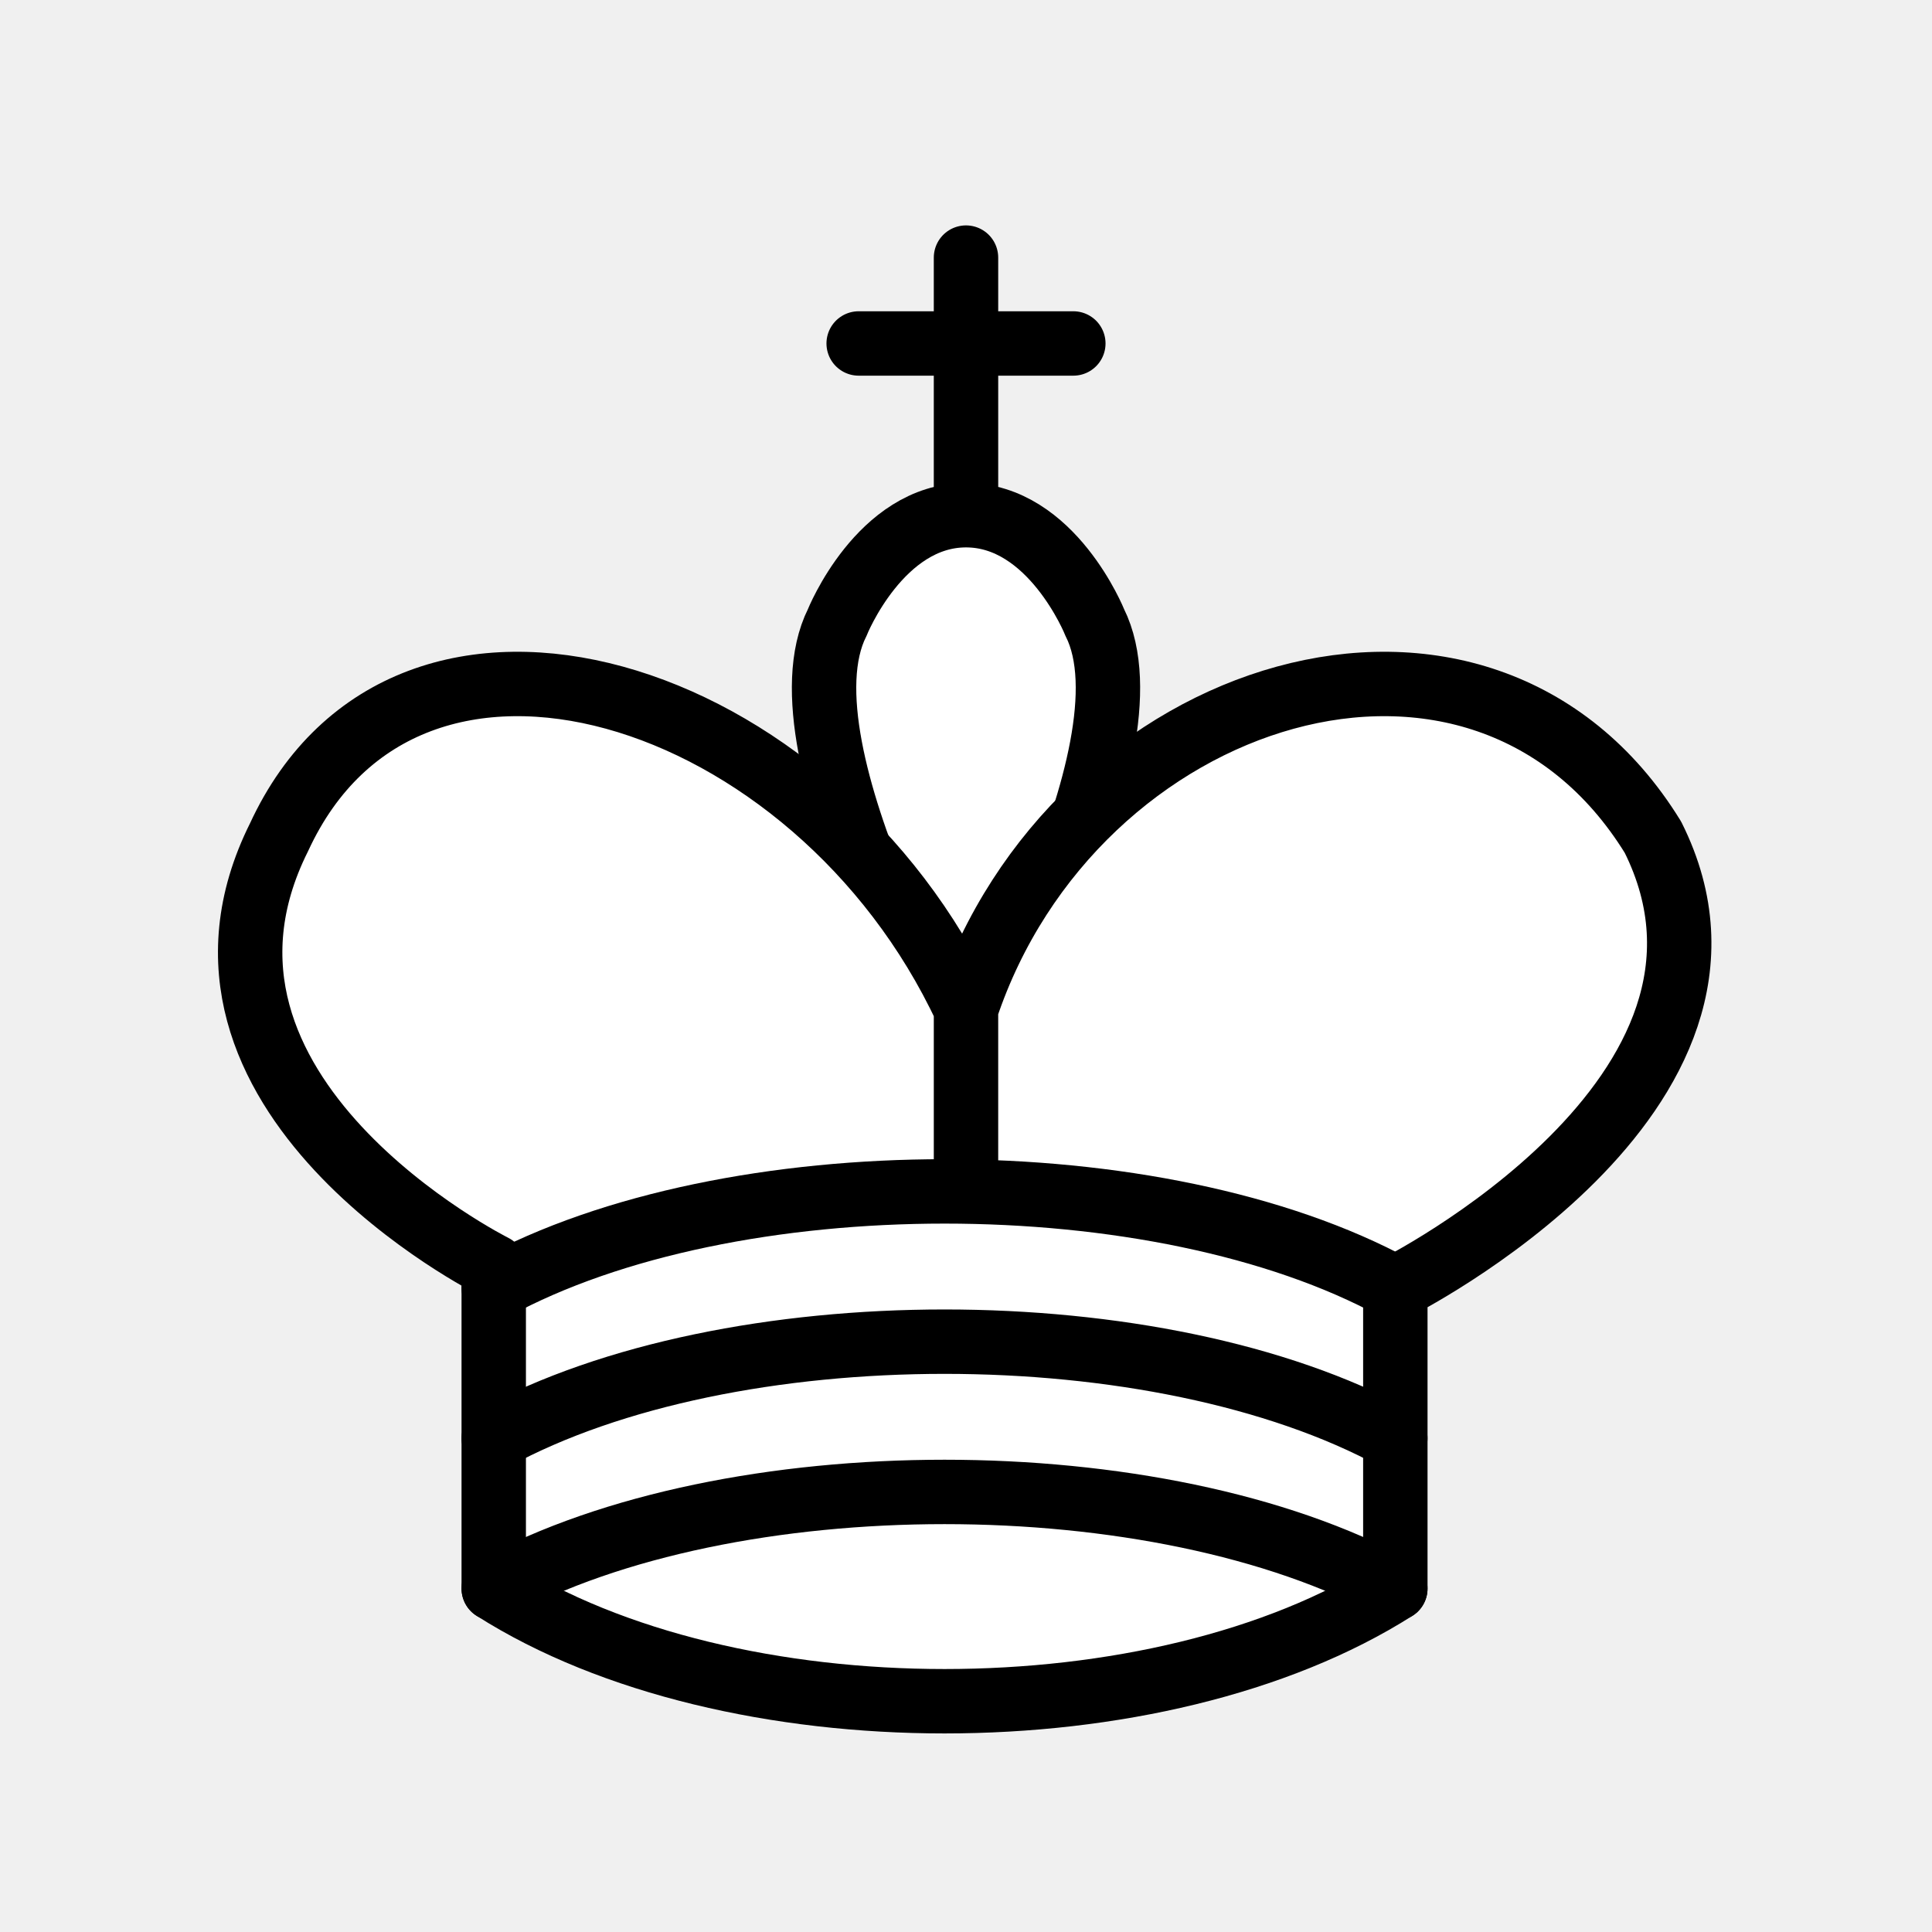
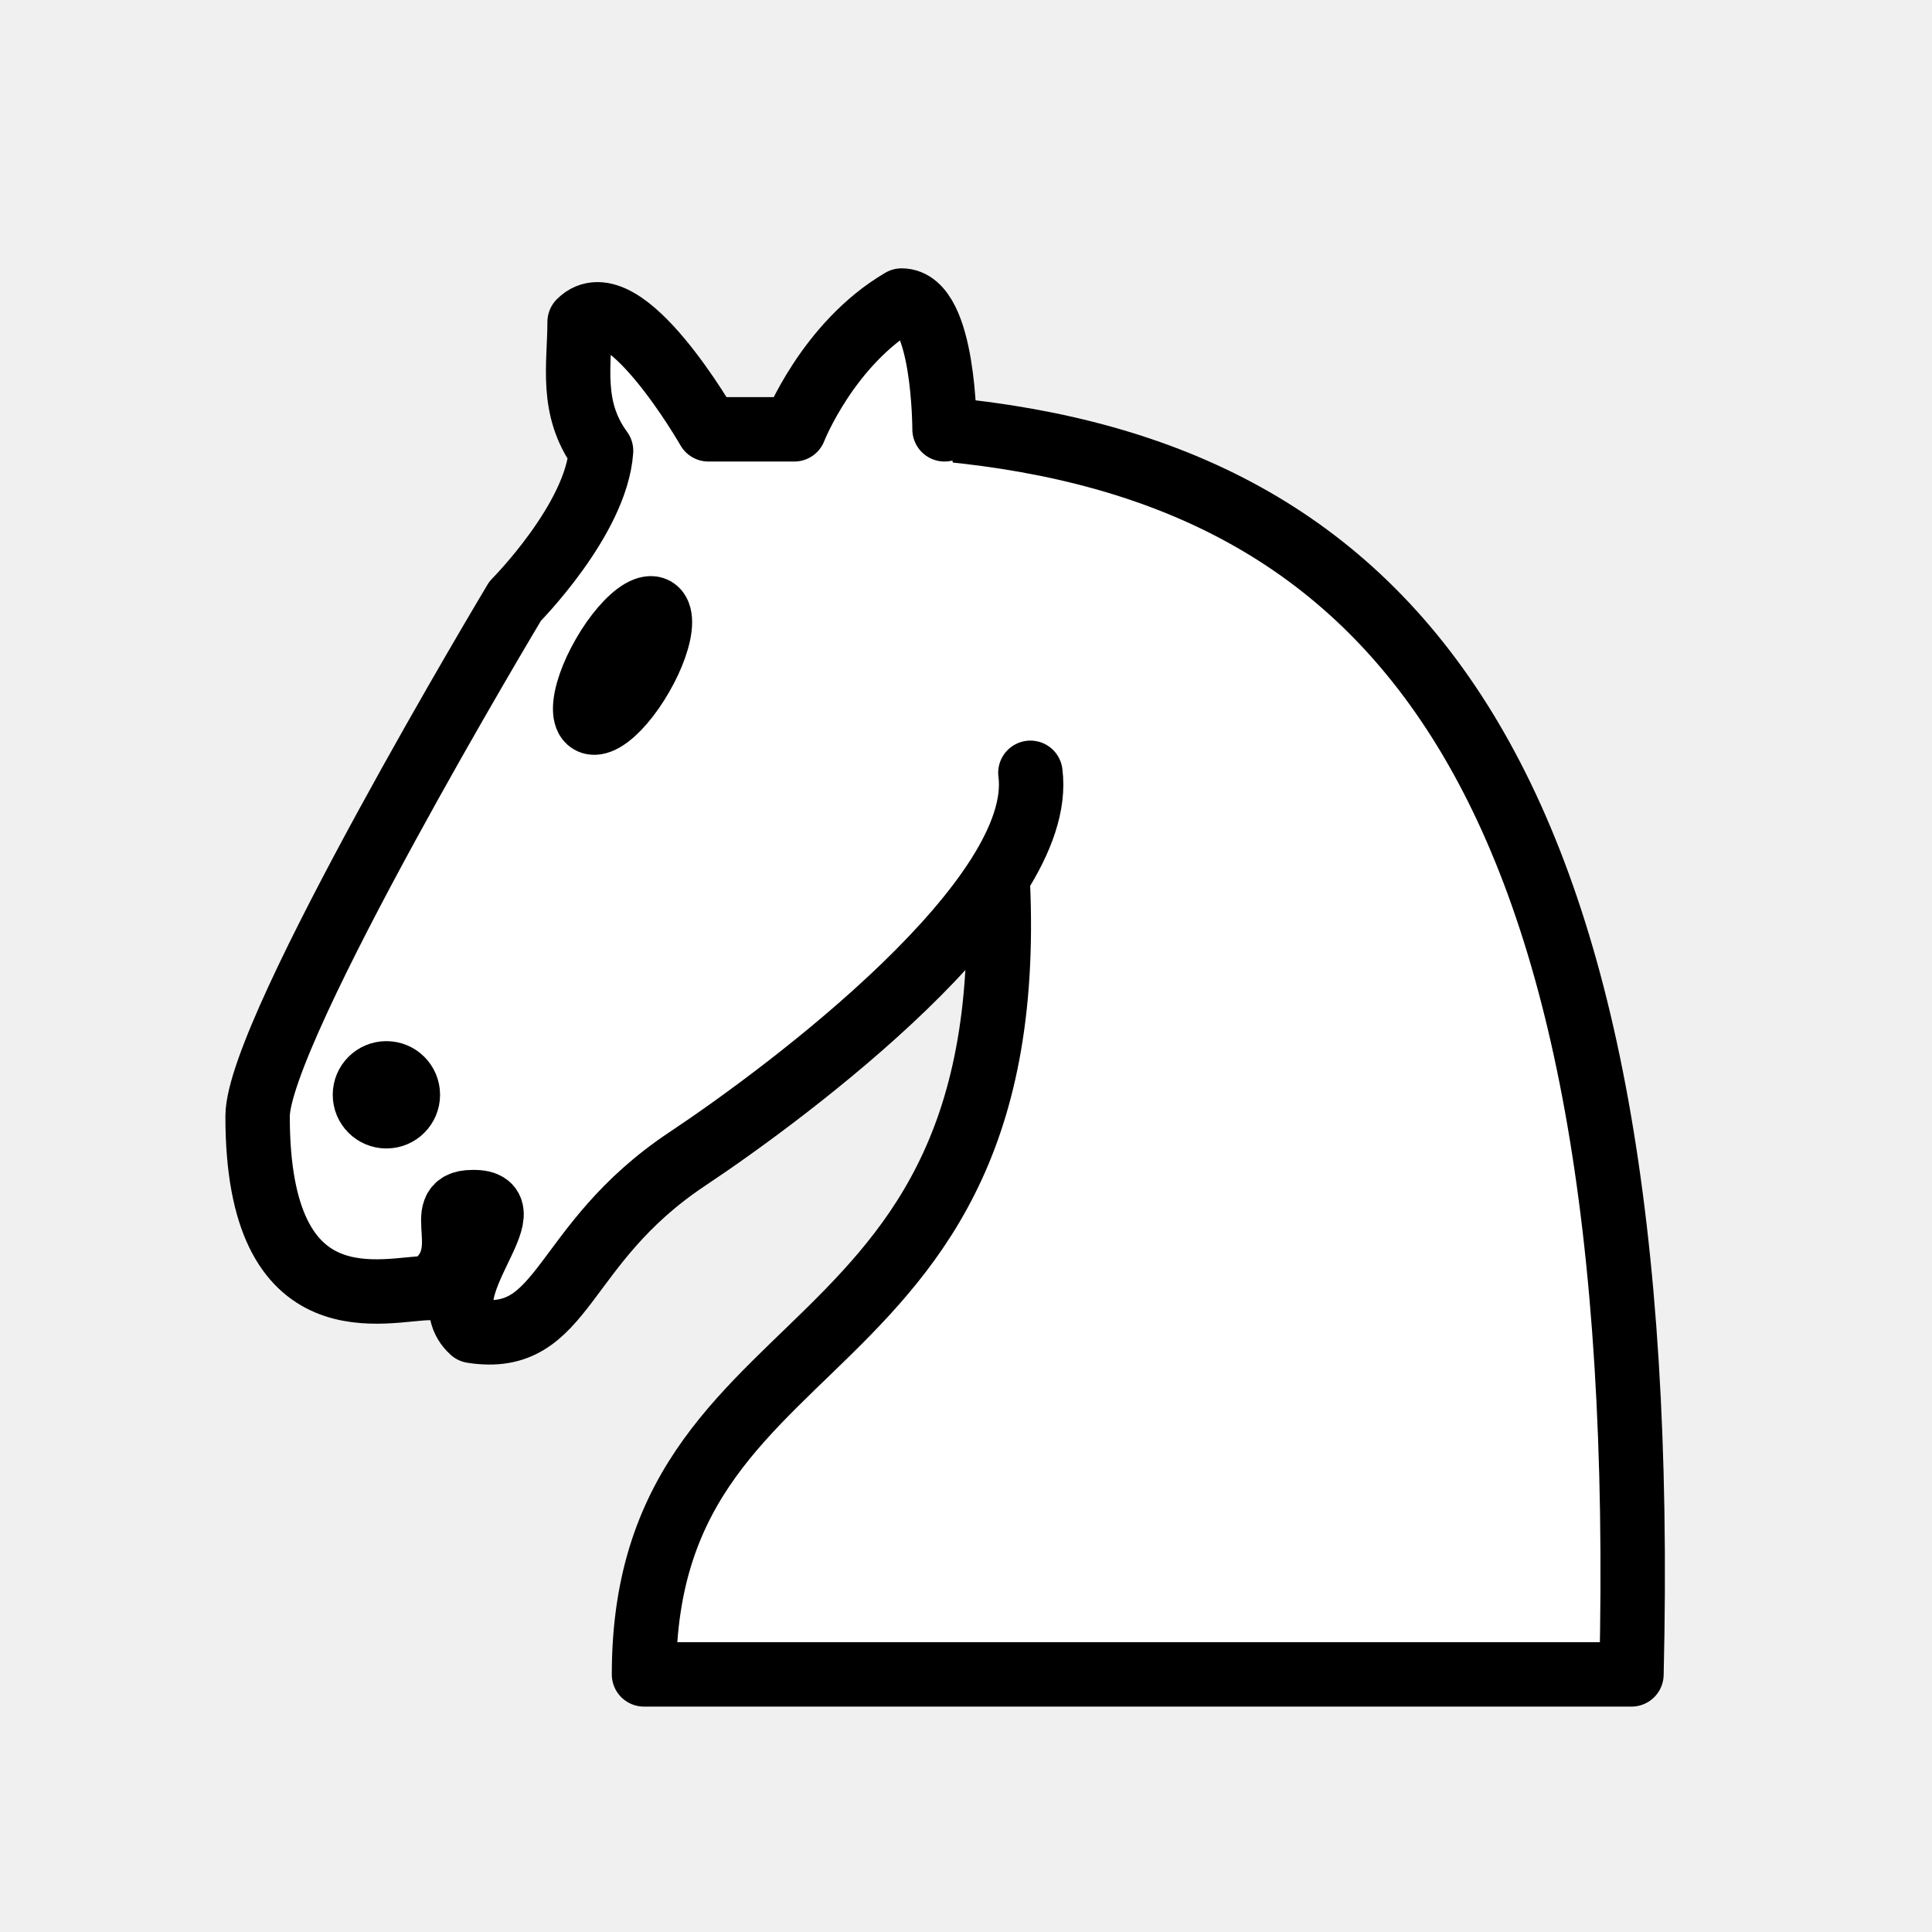
<svg xmlns="http://www.w3.org/2000/svg" width="45" height="45">
  <g fill="none" fill-rule="evenodd" stroke="#000" stroke-width="1.5" stroke-linecap="round" stroke-linejoin="round">
-     <path d="M22.5 11.63V6M20 8h5" stroke-linejoin="miter" />
-     <path d="M22.5 25s4.5-7.5 3-10.5c0 0-1-2.5-3-2.5s-3 2.5-3 2.5c-1.5 3 3 10.5 3 10.5" fill="#fff" stroke-linecap="butt" stroke-linejoin="miter" />
-     <path d="M11.5 37c5.5 3.5 15.5 3.5 21 0v-7s9-4.5 6-10.5c-4-6.5-13.5-3.5-16 4V27v-3.5c-3.5-7.5-13-10.5-16-4-3 6 5 10 5 10V37z" fill="#fff" />
-     <path d="M11.5 30c5.5-3 15.5-3 21 0m-21 3.5c5.5-3 15.5-3 21 0m-21 3.5c5.5-3 15.5-3 21 0" />
+     <path d="M22 10c10.5 1 16.5 8 16 29H15c0-9 10-6.5 8-21" fill="#fff" />
+     <path d="M24 18c.38 2.91-5.55 7.37-8 9-3 2-2.82 4.34-5 4-1.042-.94 1.41-3.04 0-3-1 0 .19 1.23-1 2-1 0-4.003 1-4-4 0-2 6-12 6-12s1.89-1.9 2-3.5c-.73-.994-.5-2-.5-3 1-1 3 2.5 3 2.5h2s.78-1.992 2.5-3c1 0 1 3 1 3" fill="#fff" />
+     <path d="M9.5 25.5a.5.5 0 1 1-1 0 .5.5 0 1 1 1 0zm5.433-9.75a.5 1.5 30 1 1-.866-.5.5 1.5 30 1 1 .866.5z" fill="#000" />
  </g>
</svg>
